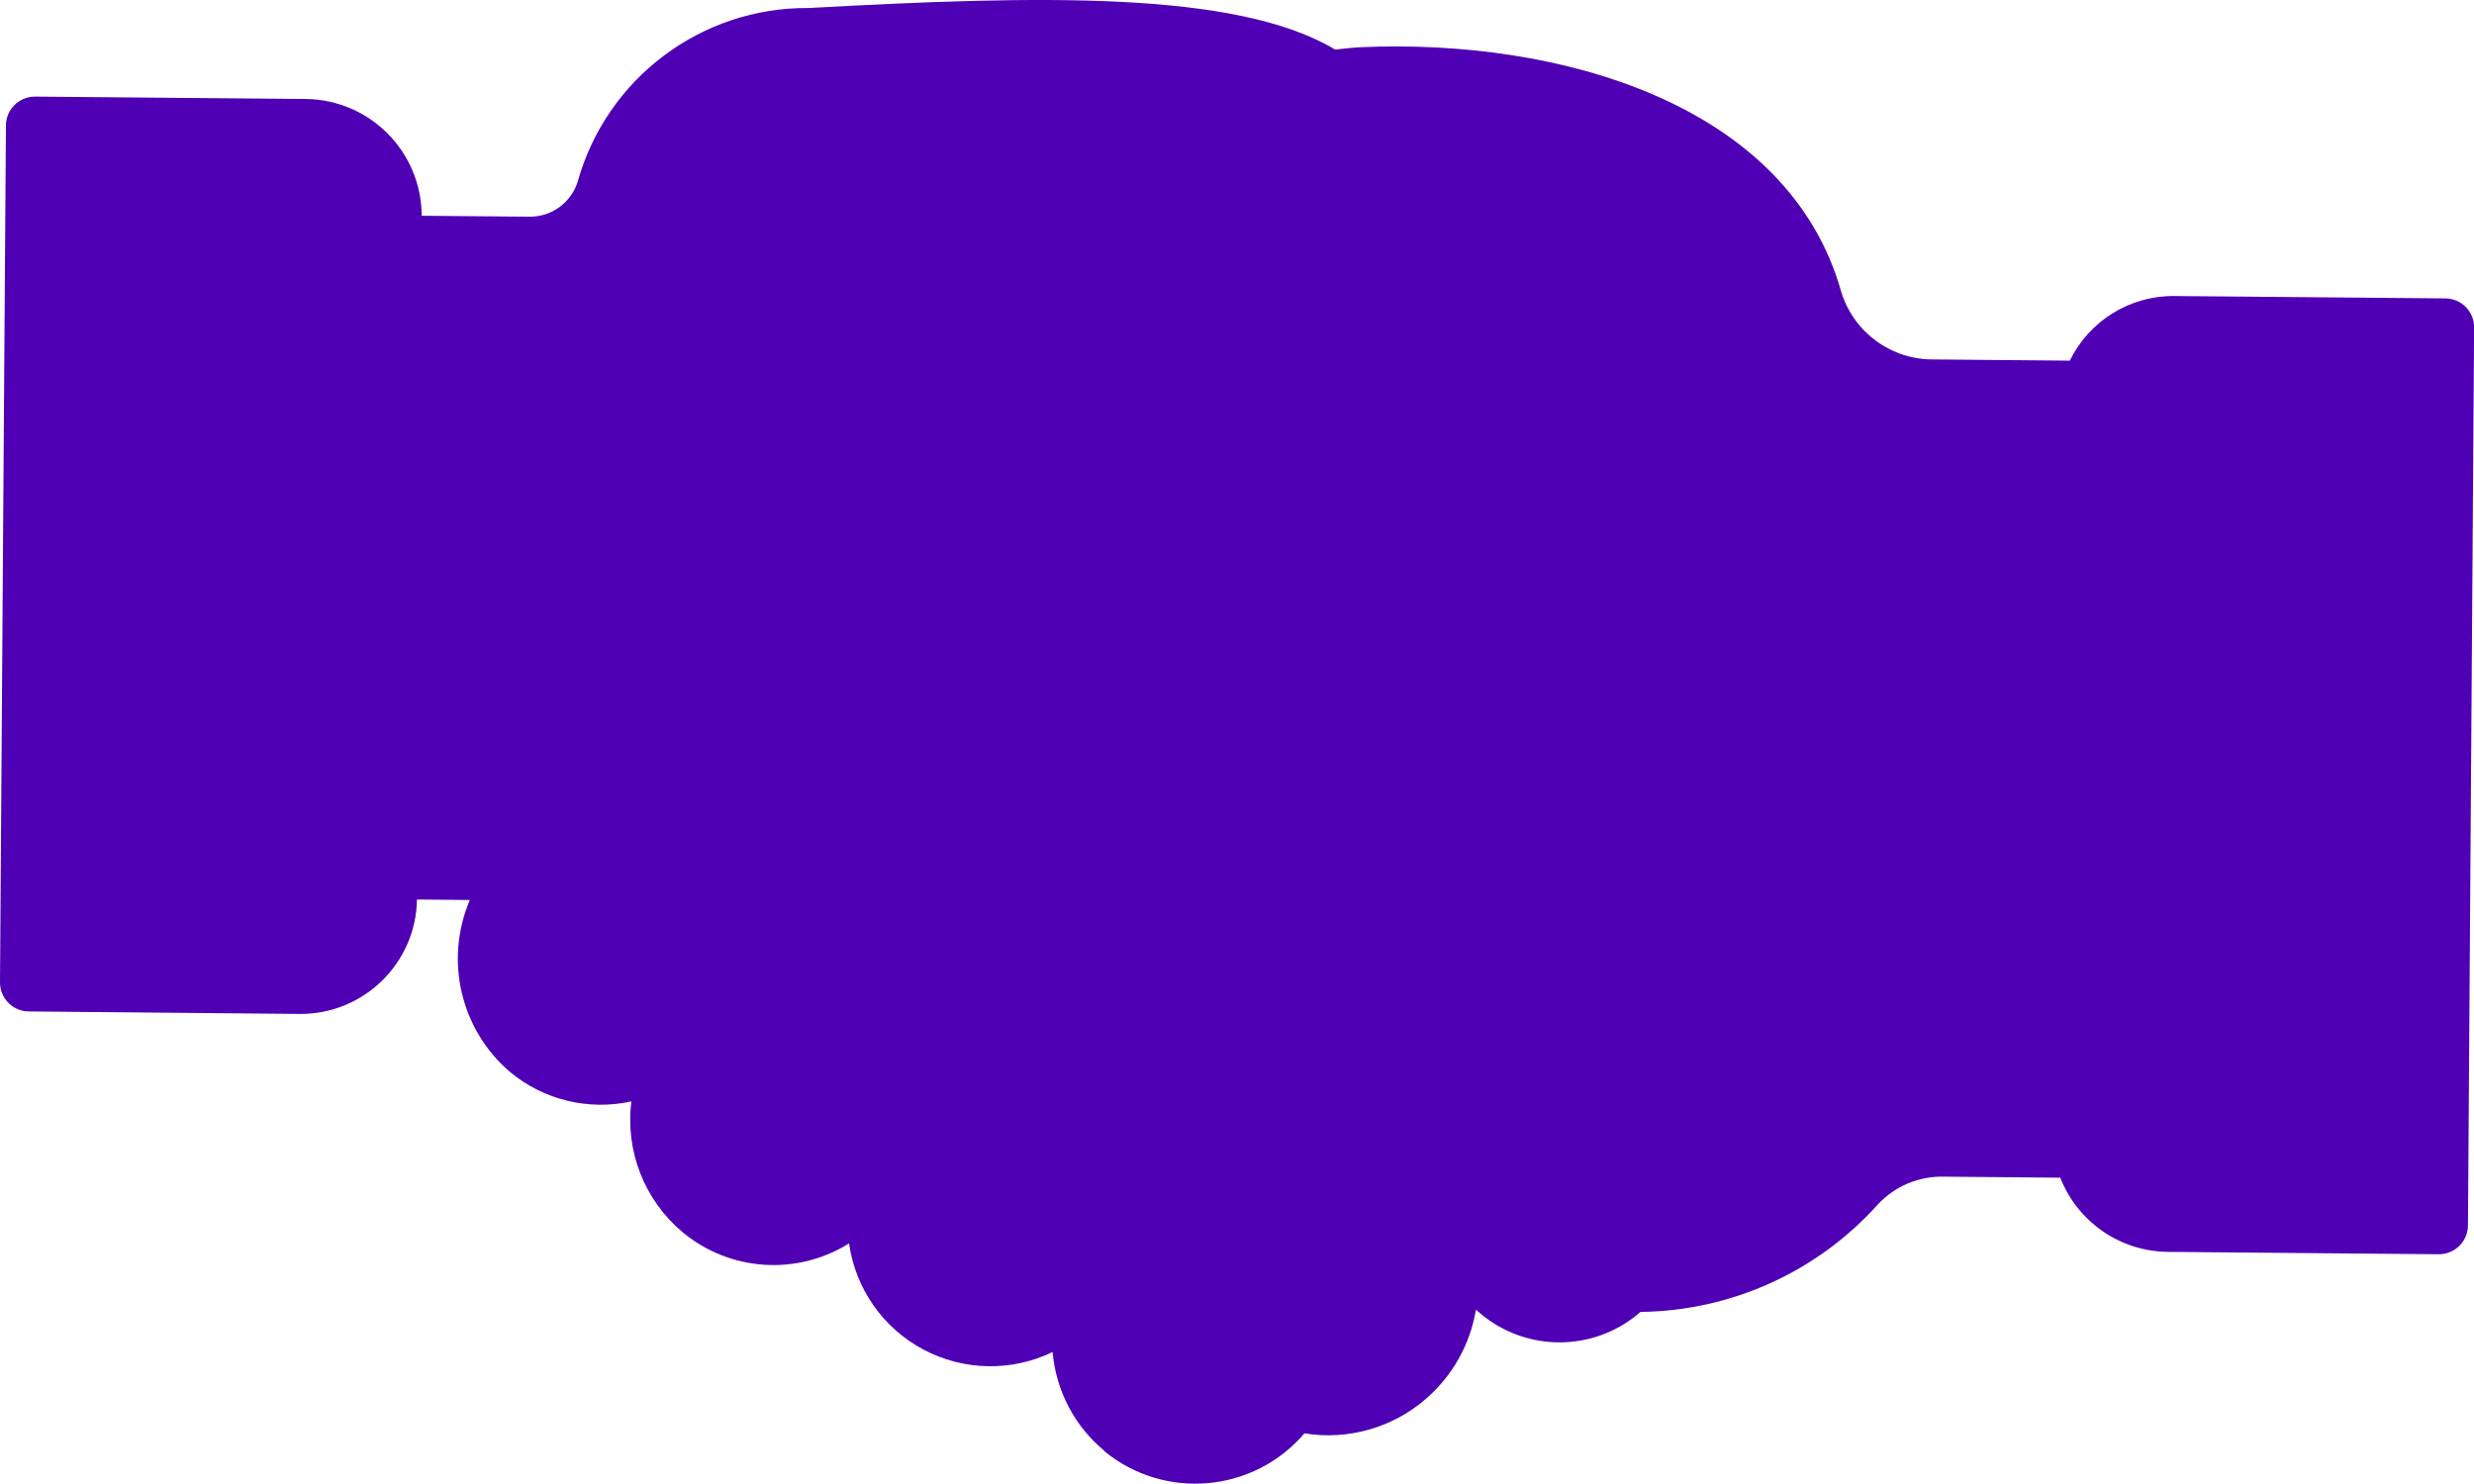
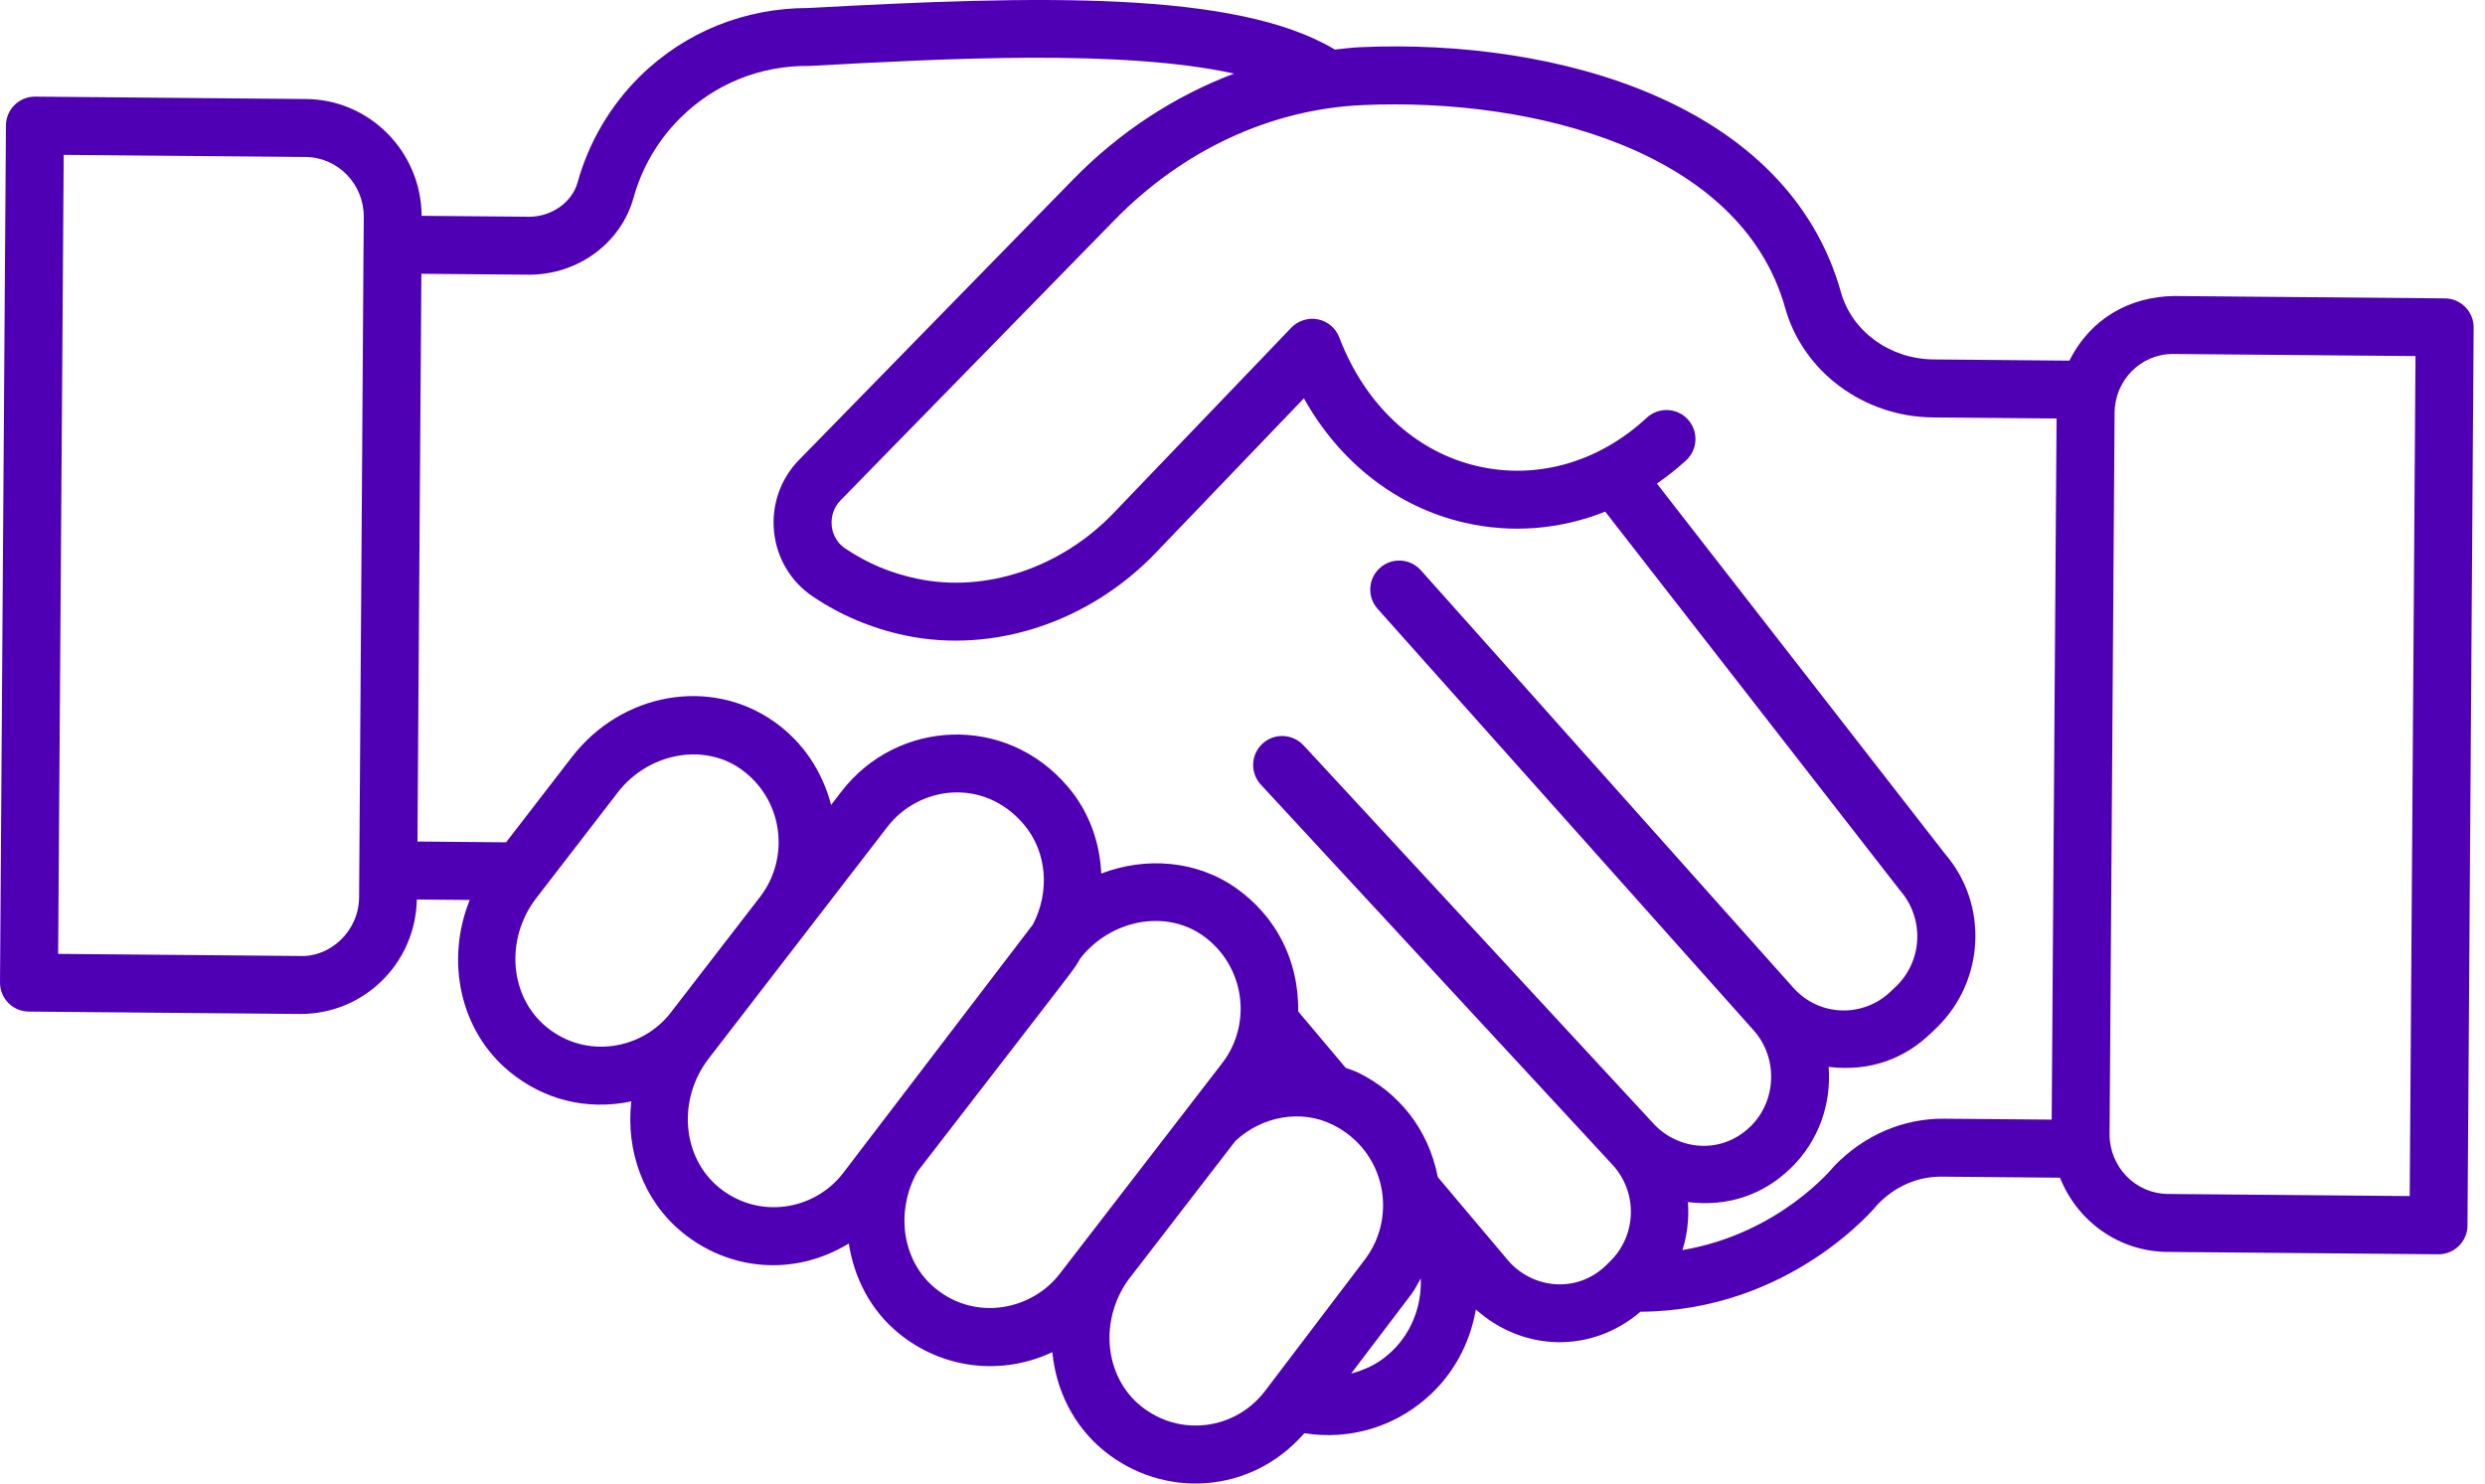
- <svg xmlns="http://www.w3.org/2000/svg" id="iconPartnership" width="66.694" height="40" viewBox="0 0 66.694 40">
-   <path id="Shape" d="M29.776,39.126a3.89,3.89,0,0,1-1.4-2.669,3.848,3.848,0,0,1-5.487-2.929,3.836,3.836,0,0,1-4.486-.3A3.949,3.949,0,0,1,17.021,29.7a3.834,3.834,0,0,1-3.271-.792,4.026,4.026,0,0,1-1.084-4.639l-1.425-.013a3.138,3.138,0,0,1-3.131,3.085H8.081L.775,27.274A.782.782,0,0,1,0,26.488L.16,3.382a.782.782,0,0,1,.781-.777H.949l7.307.064a3.16,3.16,0,0,1,3.112,3.149l2.9.025a1.347,1.347,0,0,0,1.3-.927A6.412,6.412,0,0,1,21.8.216c6.161-.337,11.521-.48,14.194,1.121.231-.025.462-.054.694-.064,5.333-.236,11.524,1.511,12.952,6.61a2.579,2.579,0,0,0,2.492,1.809l3.667.033a3.1,3.1,0,0,1,2.818-1.743l7.306.064a.781.781,0,0,1,.774.787l-.166,24.211a.782.782,0,0,1-.781.777H65.74l-7.307-.064a3.148,3.148,0,0,1-2.892-2l-3.129-.028a2.351,2.351,0,0,0-1.787.747,8.729,8.729,0,0,1-6.4,2.9,3.314,3.314,0,0,1-4.436-.062,4.057,4.057,0,0,1-1.355,2.411,4.016,4.016,0,0,1-3.269.926,3.87,3.87,0,0,1-5.393.482Z" fill="#4f00b5" />
+ <svg xmlns="http://www.w3.org/2000/svg" width="67px" height="40px" viewBox="0 0 67 40" version="1.1">
+   <g id="Symbols" stroke="none" stroke-width="1" fill="none" fill-rule="evenodd">
+     <g id="iconPartnership" fill="#4F00B5" fill-rule="nonzero">
+       <path d="M0.774,27.275 L8.081,27.339 C8.09,27.339 8.1,27.339 8.109,27.339 C9.78,27.339 11.198,26.011 11.24,24.253 L12.665,24.266 C12.007,25.891 12.39,27.796 13.75,28.905 C14.638,29.63 15.781,29.954 17.021,29.697 C16.87,31.019 17.341,32.368 18.399,33.231 C19.656,34.255 21.401,34.432 22.885,33.528 C23.029,34.459 23.474,35.332 24.235,35.952 C25.424,36.922 27.02,37.096 28.373,36.457 C28.471,37.482 28.946,38.454 29.776,39.125 C31.361,40.409 33.718,40.305 35.168,38.643 C36.391,38.838 37.574,38.465 38.437,37.717 C39.187,37.078 39.633,36.217 39.792,35.306 C41.058,36.441 42.902,36.504 44.229,35.368 C48.265,35.342 50.573,32.542 50.624,32.473 C51.092,31.993 51.702,31.705 52.412,31.726 L55.541,31.754 C56,32.915 57.118,33.744 58.432,33.755 L65.739,33.819 C65.742,33.819 65.744,33.819 65.746,33.819 C65.952,33.819 66.148,33.739 66.295,33.594 C66.442,33.449 66.527,33.25 66.528,33.043 L66.694,8.832 C66.697,8.401 66.35,8.049 65.919,8.045 L58.614,7.981 C57.436,8.001 56.373,8.57 55.795,9.724 L52.128,9.691 C50.957,9.681 49.932,8.937 49.636,7.882 C48.208,2.784 42.017,1.037 36.684,1.272 C36.451,1.282 36.221,1.312 35.991,1.336 C33.317,-0.264 27.957,-0.12 21.796,0.216 C20.101,0.213 18.475,0.851 17.246,2.066 C16.455,2.848 15.876,3.833 15.573,4.917 C15.425,5.454 14.873,5.844 14.27,5.844 L11.368,5.819 C11.357,4.094 9.971,2.685 8.255,2.67 L0.949,2.605 C0.945,2.605 0.943,2.605 0.941,2.605 C0.736,2.605 0.539,2.686 0.393,2.83 C0.245,2.976 0.161,3.174 0.16,3.382 L1.97349985e-05,26.488 C-0.003,26.919 0.344,27.271 0.774,27.275 Z M14.738,27.694 C13.735,26.876 13.61,25.315 14.459,24.215 L16.656,21.366 C17.473,20.306 18.962,20.021 19.974,20.736 C21.115,21.544 21.313,23.118 20.493,24.182 L18.081,27.307 C17.321,28.292 15.813,28.572 14.738,27.694 Z M19.388,32.02 C18.384,31.202 18.259,29.64 19.109,28.539 L23.93,22.288 C24.777,21.192 26.524,20.952 27.606,22.23 C28.232,22.969 28.311,24.043 27.849,24.927 C27.769,25.031 22.386,32.083 22.73,31.632 C21.95,32.643 20.448,32.885 19.388,32.02 Z M25.223,34.741 C24.317,34.002 24.135,32.66 24.732,31.595 C29.435,25.502 28.885,26.24 29.128,25.839 C29.95,24.792 31.425,24.515 32.43,25.225 C33.553,26.019 33.784,27.59 32.948,28.671 C32.866,28.777 28.484,34.46 28.565,34.354 C27.832,35.304 26.327,35.642 25.223,34.741 Z M30.76,37.91 C29.776,37.115 29.634,35.603 30.421,34.507 L33.312,30.758 C34.037,30.091 35.078,29.904 35.932,30.325 C37.354,31.03 37.687,32.79 36.801,33.958 L34.108,37.504 C33.306,38.557 31.801,38.754 30.76,37.91 Z M37.419,36.532 C37.134,36.779 36.789,36.94 36.429,37.034 L38.047,34.903 C38.15,34.767 38.222,34.615 38.306,34.469 C38.337,35.231 38.041,36.001 37.419,36.532 Z M58.586,9.544 C58.59,9.544 58.595,9.544 58.599,9.544 L65.126,9.601 L64.97,32.249 L58.447,32.192 C57.576,32.185 56.872,31.459 56.878,30.575 L57.013,11.129 C57.019,10.258 57.712,9.544 58.586,9.544 Z M36.751,2.833 C41.336,2.63 46.94,4.052 48.131,8.303 C48.614,10.025 50.252,11.239 52.115,11.255 L55.449,11.284 L55.425,14.619 L55.317,30.188 L52.425,30.163 C51.324,30.152 50.269,30.598 49.456,31.437 C49.439,31.458 47.992,33.26 45.362,33.705 C45.493,33.285 45.542,32.848 45.509,32.411 C46.614,32.548 47.556,32.196 48.272,31.506 C49.043,30.764 49.38,29.754 49.303,28.766 C50.42,28.902 51.351,28.542 52.057,27.862 L52.204,27.721 C53.519,26.457 53.614,24.383 52.446,23.028 L44.673,13.039 C44.945,12.849 45.211,12.643 45.463,12.41 C45.779,12.116 45.797,11.621 45.504,11.304 C45.209,10.988 44.715,10.972 44.399,11.264 C43.104,12.467 41.436,12.941 39.828,12.567 C38.158,12.179 36.803,10.914 36.109,9.097 C36.014,8.847 35.796,8.663 35.534,8.61 C35.276,8.559 35.001,8.641 34.815,8.836 L30.03,13.827 C28.609,15.311 26.575,15.993 24.728,15.603 C24.018,15.455 23.383,15.188 22.787,14.787 C22.508,14.6 22.44,14.325 22.425,14.178 C22.399,13.924 22.484,13.674 22.66,13.493 L30.054,5.929 C31.901,4.038 34.278,2.939 36.751,2.833 Z M17.08,5.335 C17.309,4.515 17.745,3.77 18.345,3.178 C19.273,2.259 20.501,1.76 21.829,1.778 C25.512,1.577 30.249,1.322 33.273,1.984 C31.679,2.586 30.196,3.547 28.936,4.836 L21.542,12.402 C21.041,12.914 20.796,13.622 20.87,14.339 C20.944,15.053 21.325,15.689 21.916,16.084 C22.672,16.593 23.51,16.945 24.408,17.134 C26.781,17.63 29.366,16.779 31.158,14.908 L35.155,10.74 C36.123,12.468 37.651,13.665 39.474,14.09 C40.763,14.389 42.072,14.275 43.28,13.795 L51.237,24.018 C51.888,24.774 51.837,25.906 51.123,26.594 L50.974,26.735 C50.246,27.435 49.06,27.426 48.35,26.631 L38.309,15.376 C38.021,15.053 37.527,15.025 37.206,15.313 C36.883,15.6 36.856,16.095 37.143,16.416 L47.282,27.781 C47.946,28.525 47.904,29.691 47.187,30.381 C46.389,31.149 45.234,31.001 44.586,30.301 L35.146,20.096 C35.072,20.017 34.986,19.956 34.893,19.915 C34.614,19.788 34.276,19.832 34.039,20.051 C33.721,20.344 33.702,20.839 33.995,21.156 L43.472,31.401 C44.166,32.148 44.135,33.323 43.39,34.03 L43.302,34.118 C42.492,34.898 41.292,34.737 40.646,33.968 C40.558,33.864 38.644,31.593 38.766,31.738 C38.508,30.419 37.695,29.453 36.626,28.924 C36.514,28.869 36.397,28.835 36.283,28.792 L35.001,27.27 C35.023,25.848 34.361,24.676 33.332,23.949 C32.265,23.195 30.892,23.093 29.692,23.553 C29.654,22.709 29.362,21.885 28.799,21.221 C27.117,19.232 24.184,19.401 22.693,21.334 L22.408,21.704 C22.172,20.798 21.651,20.007 20.875,19.46 C19.162,18.248 16.765,18.668 15.419,20.412 L13.645,22.711 L11.256,22.69 L11.311,14.614 L11.361,7.382 L14.263,7.407 C15.585,7.407 16.743,6.554 17.08,5.335 Z M1.718,4.176 L8.241,4.233 C9.111,4.24 9.814,4.965 9.808,5.85 L9.803,6.583 C9.803,6.585 9.802,6.587 9.802,6.589 L9.747,14.799 L9.682,24.19 C9.676,25.118 8.894,25.809 8.096,25.776 L1.568,25.719 L1.718,4.176 Z" id="Shape" />
+     </g>
+   </g>
</svg>
